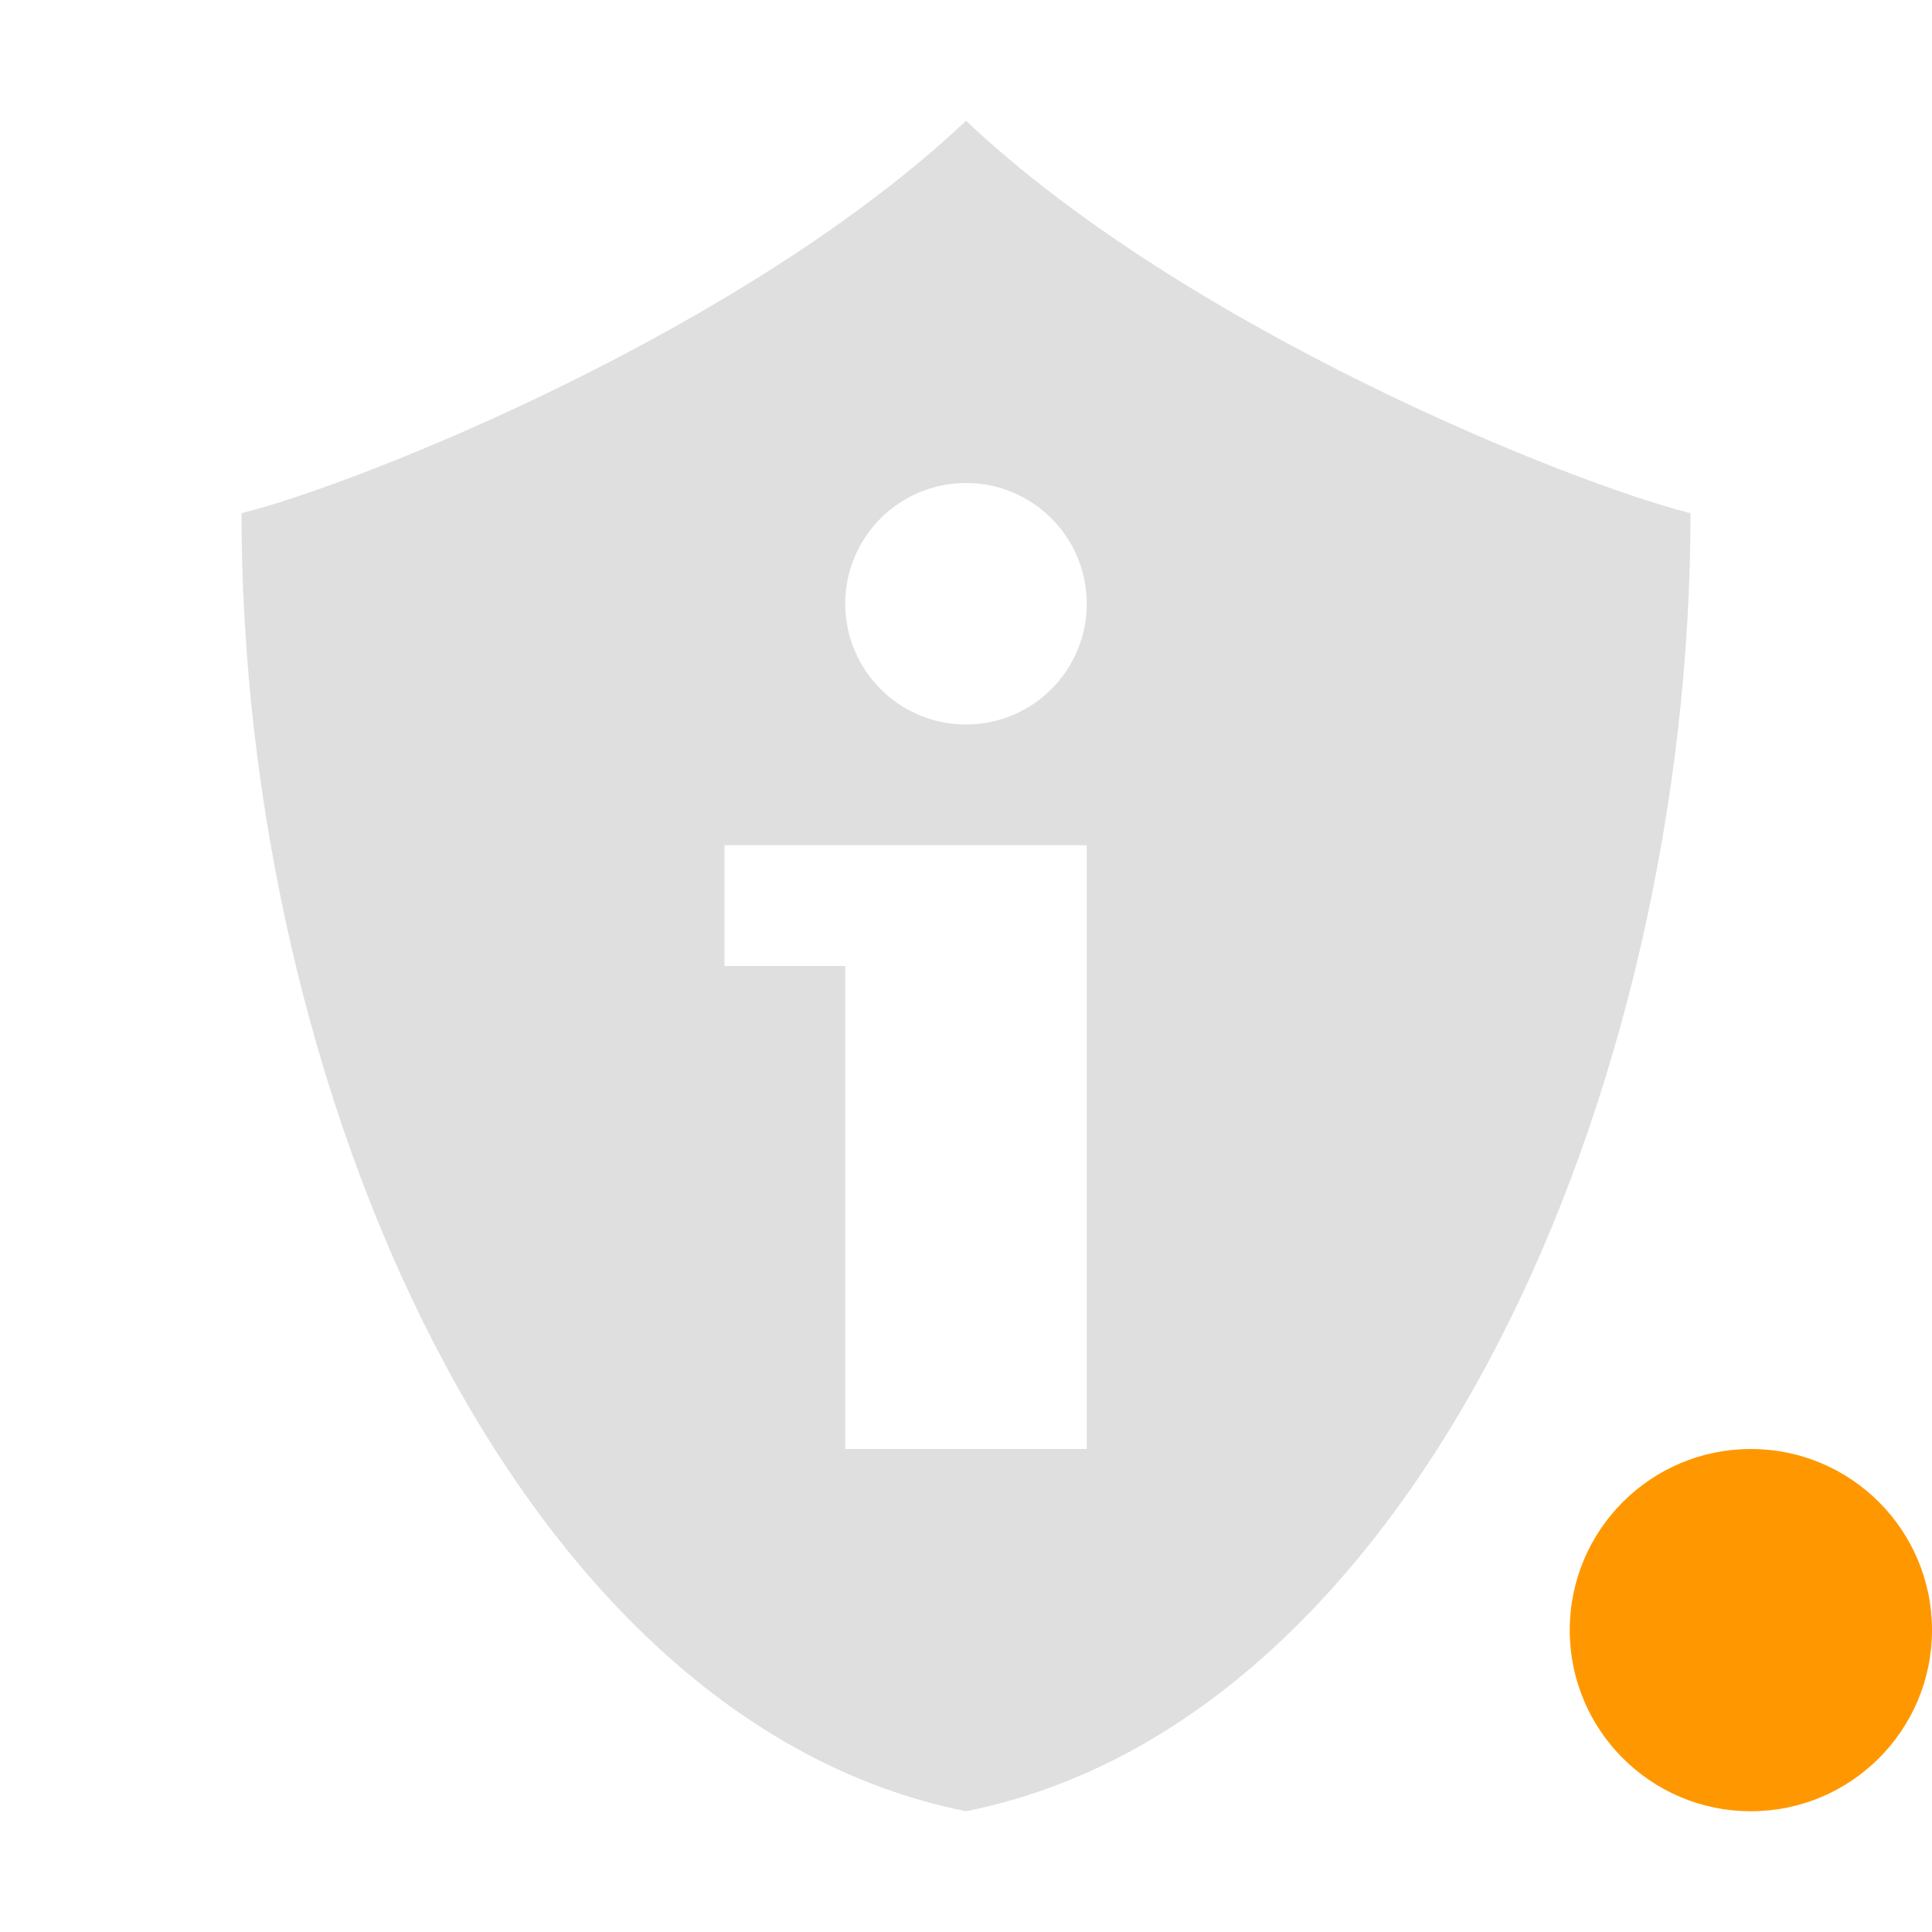
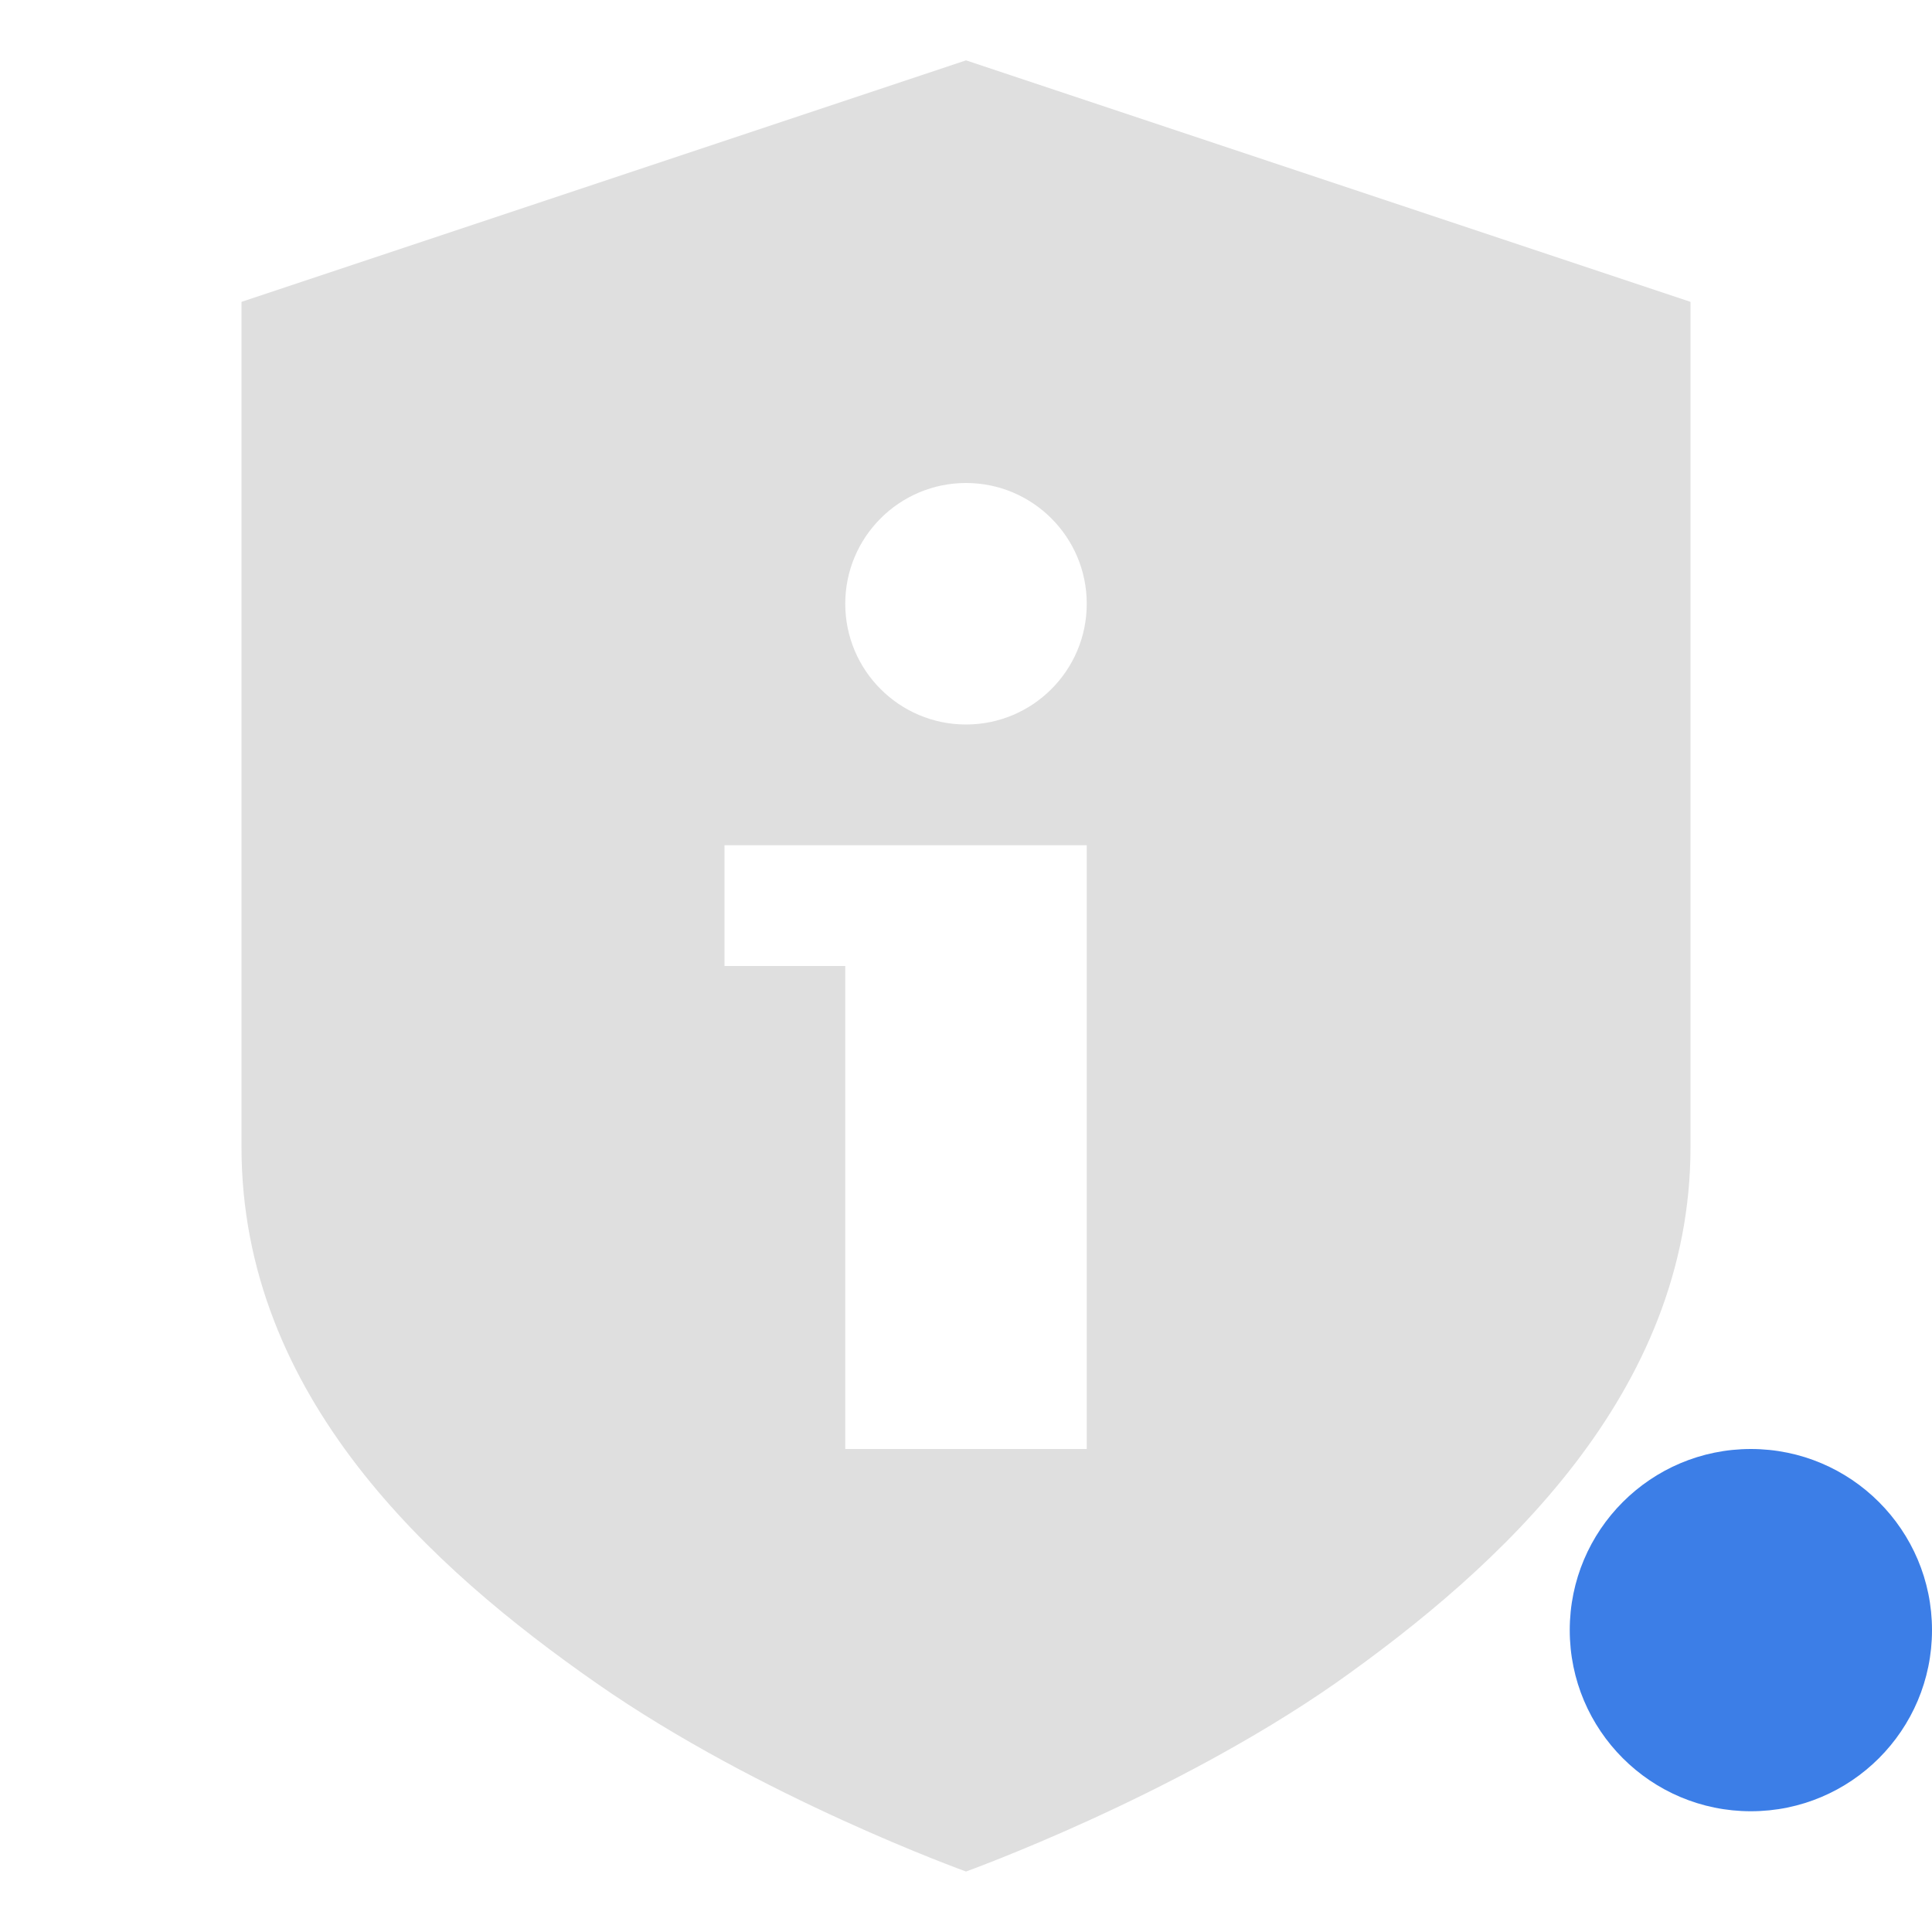
<svg xmlns="http://www.w3.org/2000/svg" width="16" height="16" version="1.1">
-   <path style="fill:#ff9800" class="warning" d="M 16,13.5 A 1.5,1.5 0 0 1 14.5,15 1.5,1.5 0 0 1 13,13.5 1.5,1.5 0 0 1 14.5,12 1.5,1.5 0 0 1 16,13.5 Z" />
-   <path style="fill:#dfdfdf" d="M 8 1 C 6.175 2.725 3 4 2 4.25 C 2 9 4.25 14.25 8 15 C 11.75 14.25 14 9 14 4.25 C 13 4 9.825 2.725 8 1 z M 8 4 A 1 1 0 0 1 9 5 A 1 1 0 0 1 8 6 A 1 1 0 0 1 7 5 A 1 1 0 0 1 8 4 z M 6 7 L 7 7 L 9 7 L 9 12 L 7 12 L 7 8 L 6 8 L 6 7 z" />
+   <path d="m8 0.5-6 2v7c0 2.07 1.579 3.49 2.939 4.439s3.061 1.56 3.061 1.56 1.7-0.611 3.061-1.56c1.36-0.96 2.939-2.4 2.939-4.439v-7l-6-2zm0 3.5c0.552 0 1 0.448 1 1s-0.448 1-1 1-1-0.448-1-1 0.448-1 1-1zm-2 3h3v5h-2v-4h-1v-1z" fill="#dfdfdf" />
+   <path class="warning" d="m16 13.5a1.5 1.5 0 0 1-1.5 1.5 1.5 1.5 0 0 1-1.5-1.5 1.5 1.5 0 0 1 1.5-1.5 1.5 1.5 0 0 1 1.5 1.5z" fill="#3c7ee7" />
</svg>
